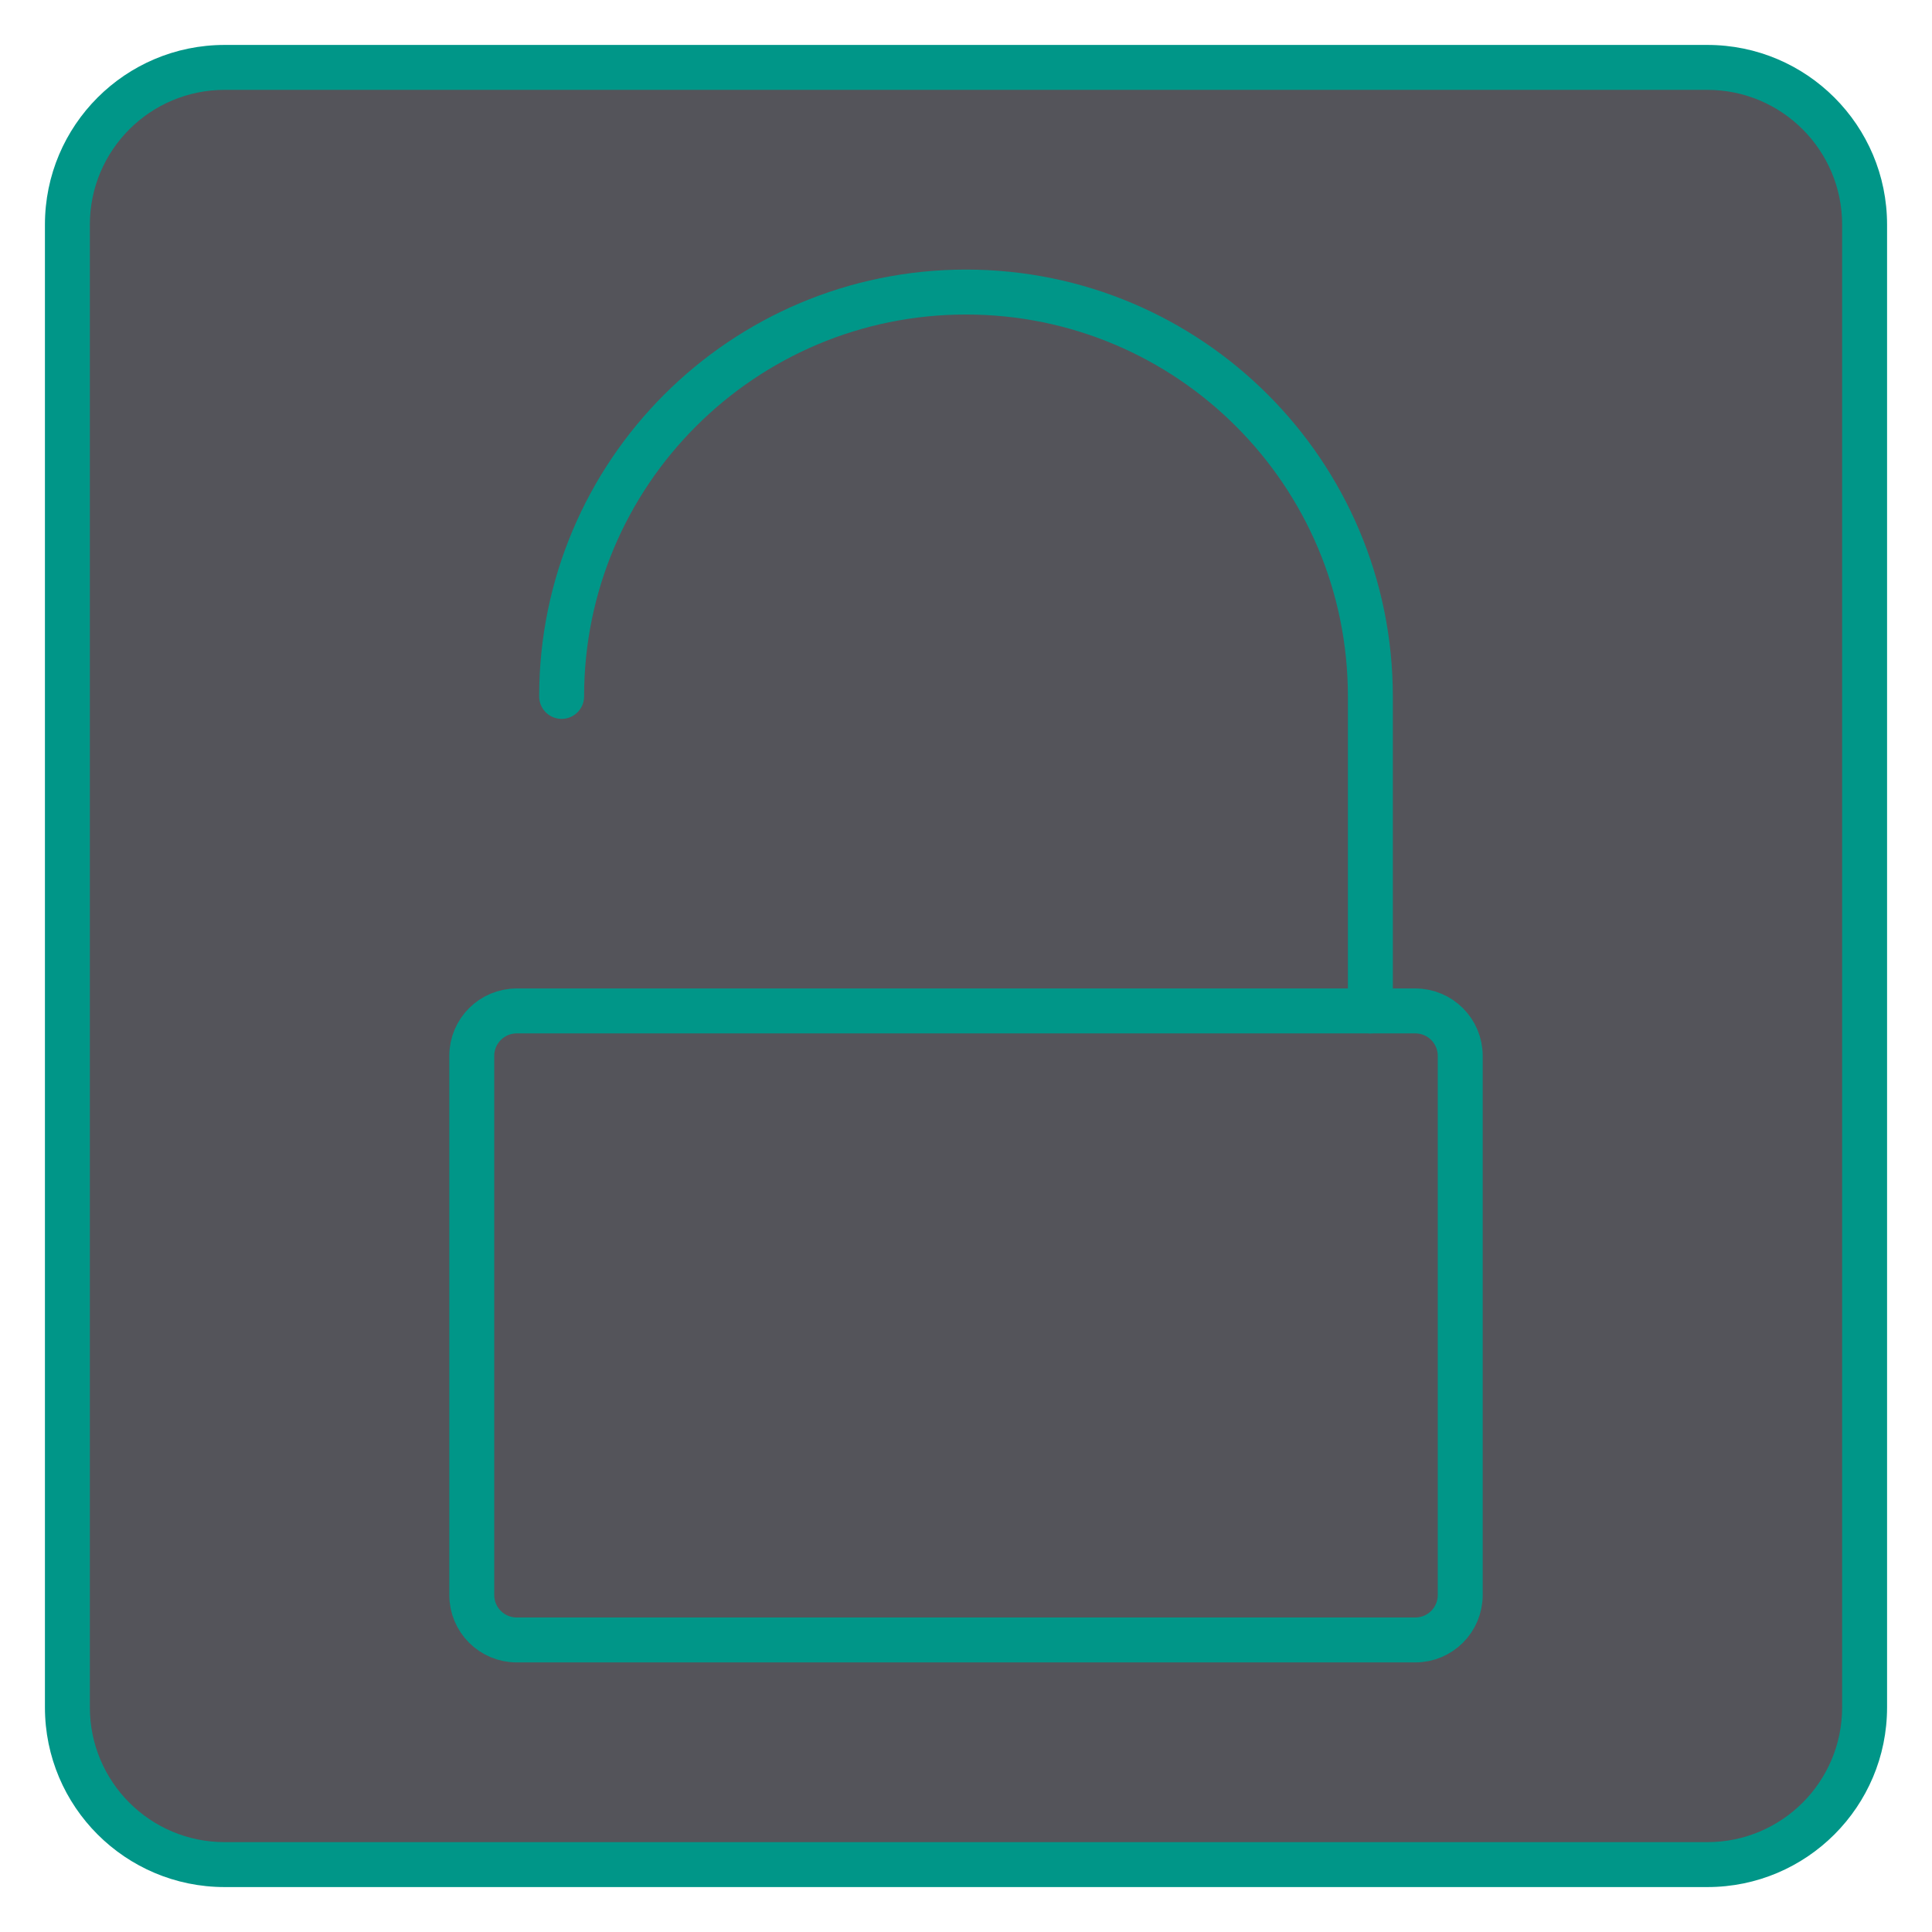
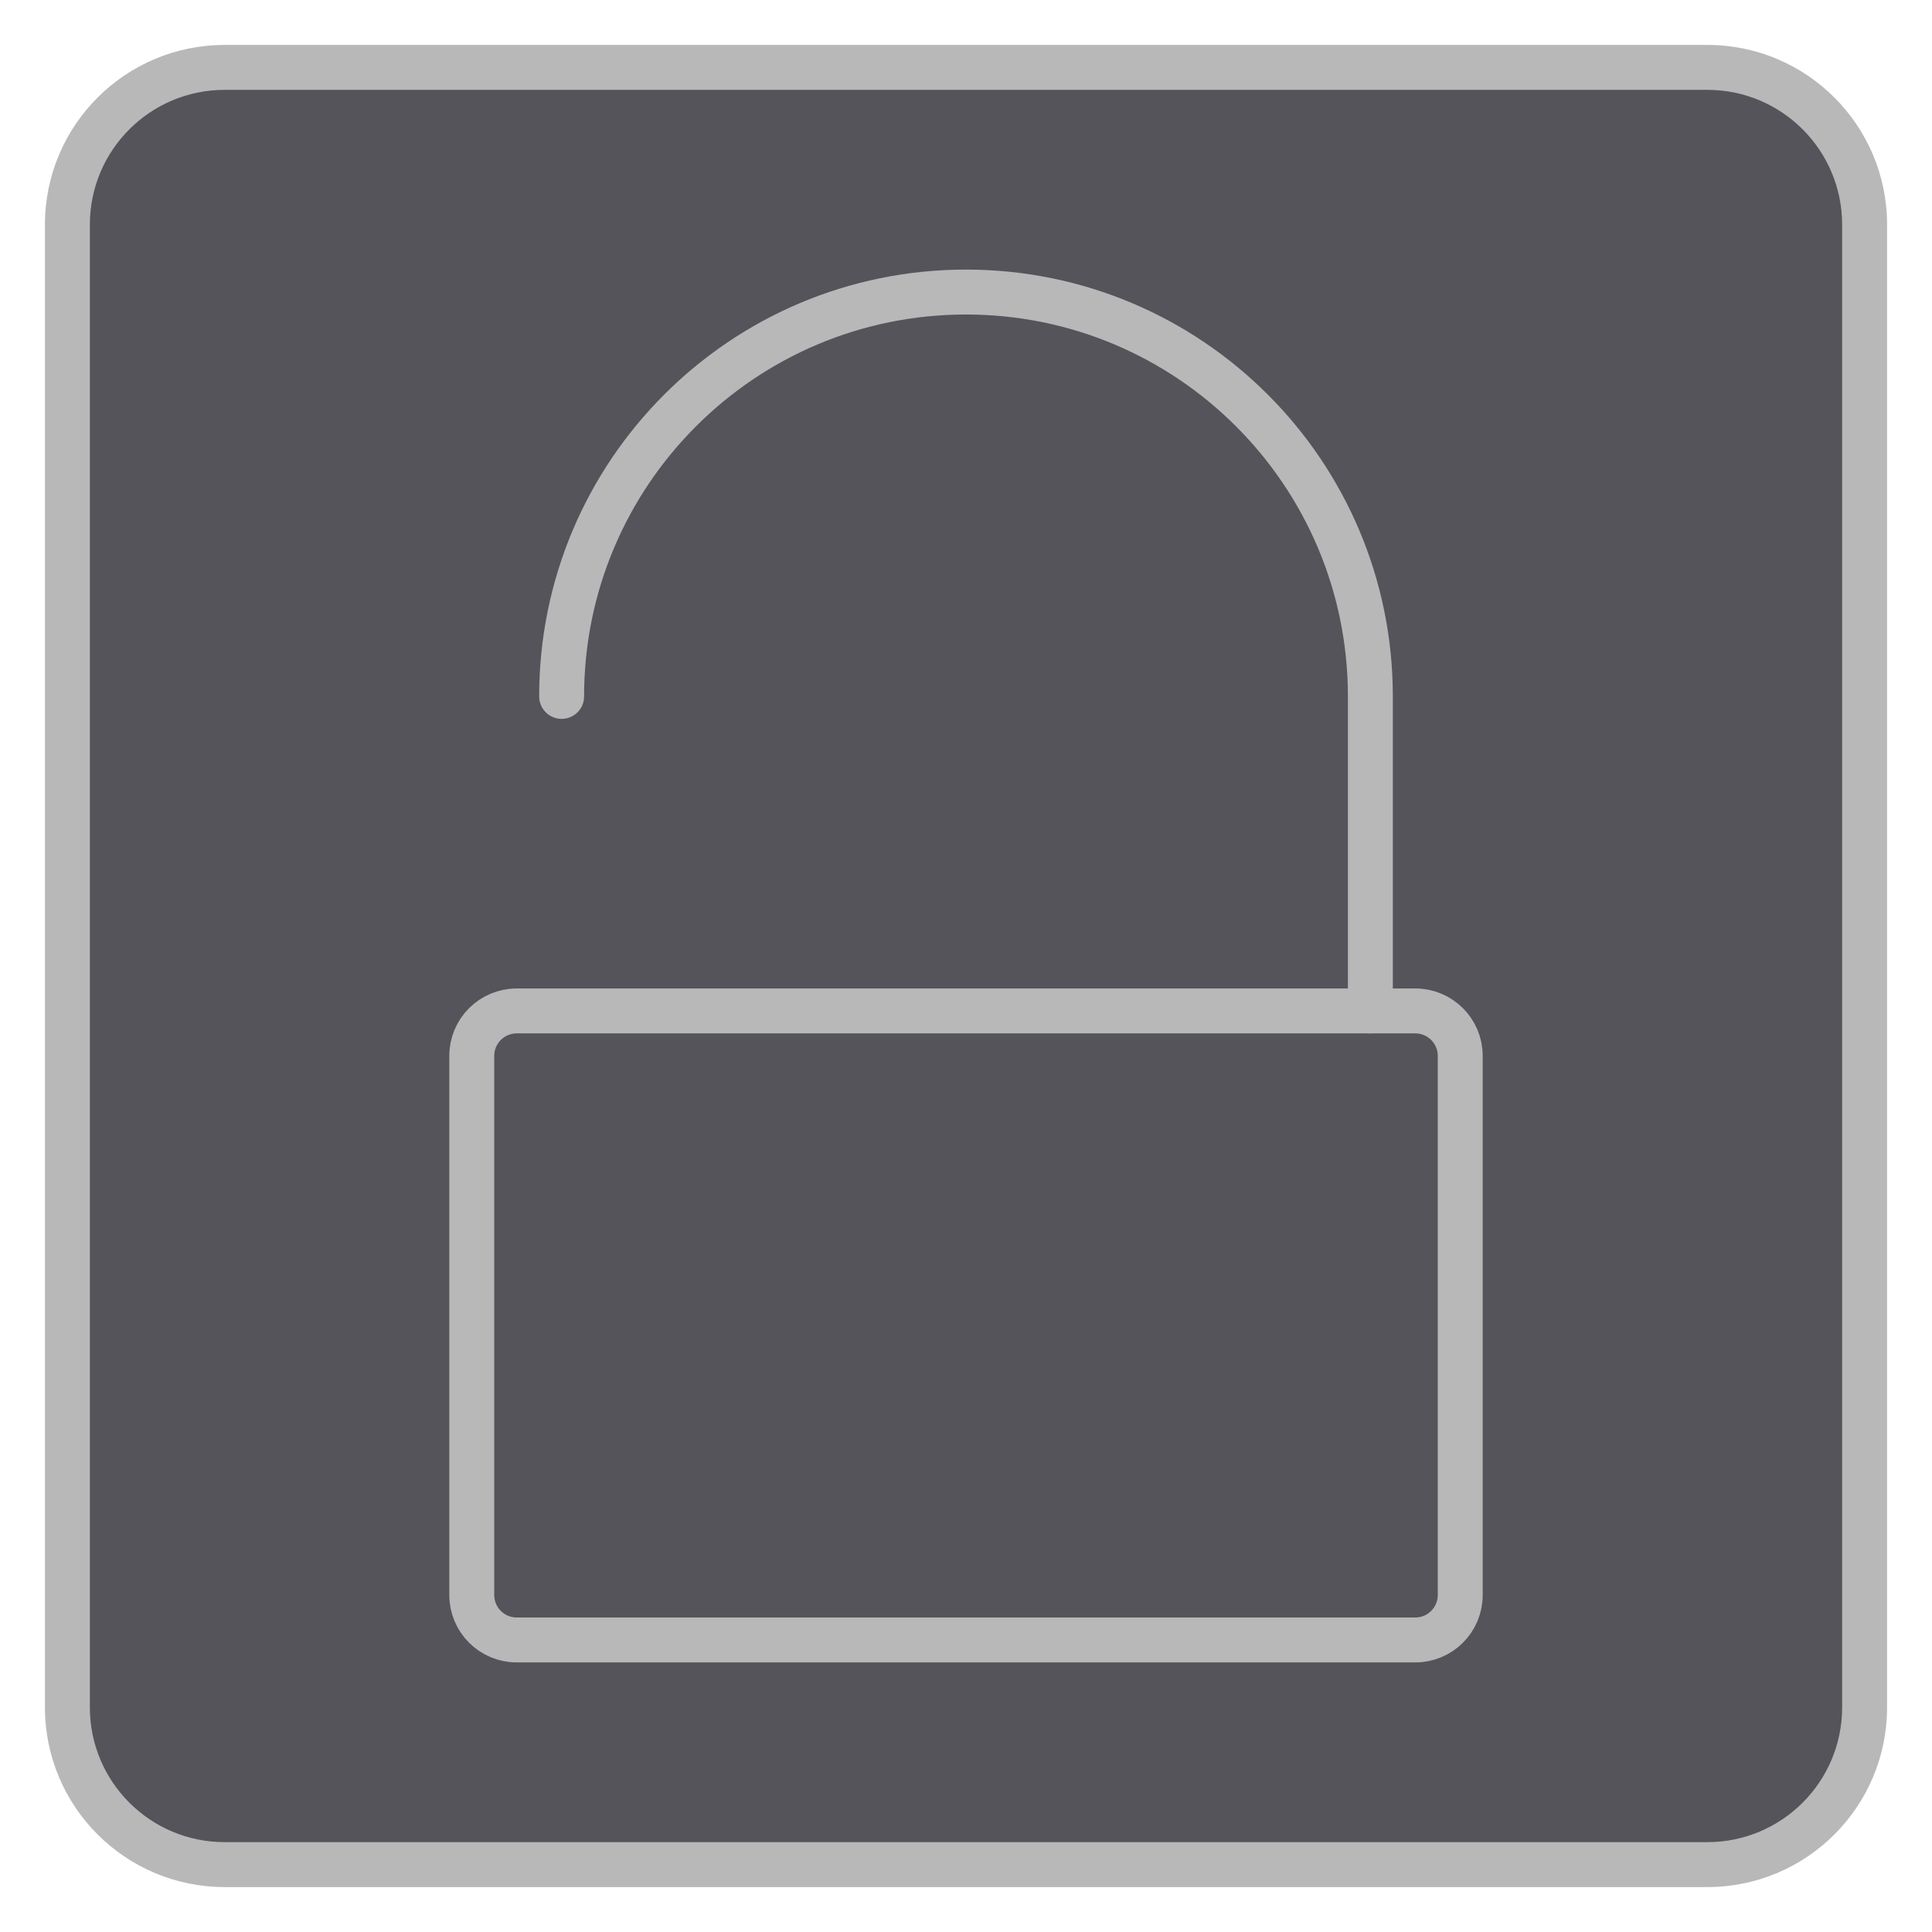
<svg xmlns="http://www.w3.org/2000/svg" width="43" height="43" viewBox="0 0 43 43">
  <rect x="1.5" y="1.5" width="40" height="40" rx="3.5" style="fill:#54545a" />
-   <path d="M38,2a3,3,0,0,1,3,3V38a3,3,0,0,1-3,3H5a3,3,0,0,1-3-3V5A3,3,0,0,1,5,2H38m0-1H5A4,4,0,0,0,1,5V38a4,4,0,0,0,4,4H38a4,4,0,0,0,4-4V5a4,4,0,0,0-4-4Z" style="fill:#009688" />
-   <rect x="10.5" y="22.5" width="22" height="14" rx="1" style="fill:none;stroke:#009688;stroke-linecap:round;stroke-linejoin:round" />
-   <path d="M30.5,22.5v-7a9,9,0,0,0-18,0" style="fill:none;stroke:#009688;stroke-linecap:round;stroke-linejoin:round" />
+   <path d="M38,2a3,3,0,0,1,3,3V38a3,3,0,0,1-3,3H5a3,3,0,0,1-3-3V5A3,3,0,0,1,5,2H38m0-1H5A4,4,0,0,0,1,5V38a4,4,0,0,0,4,4H38a4,4,0,0,0,4-4V5a4,4,0,0,0-4-4Z" style="fill:#B8B8B8" />
+   <rect x="10.5" y="22.5" width="22" height="14" rx="1" style="fill:none;stroke:#B8B8B8;stroke-linecap:round;stroke-linejoin:round" />
+   <path d="M30.5,22.5v-7a9,9,0,0,0-18,0" style="fill:none;stroke:#B8B8B8;stroke-linecap:round;stroke-linejoin:round" />
</svg>
